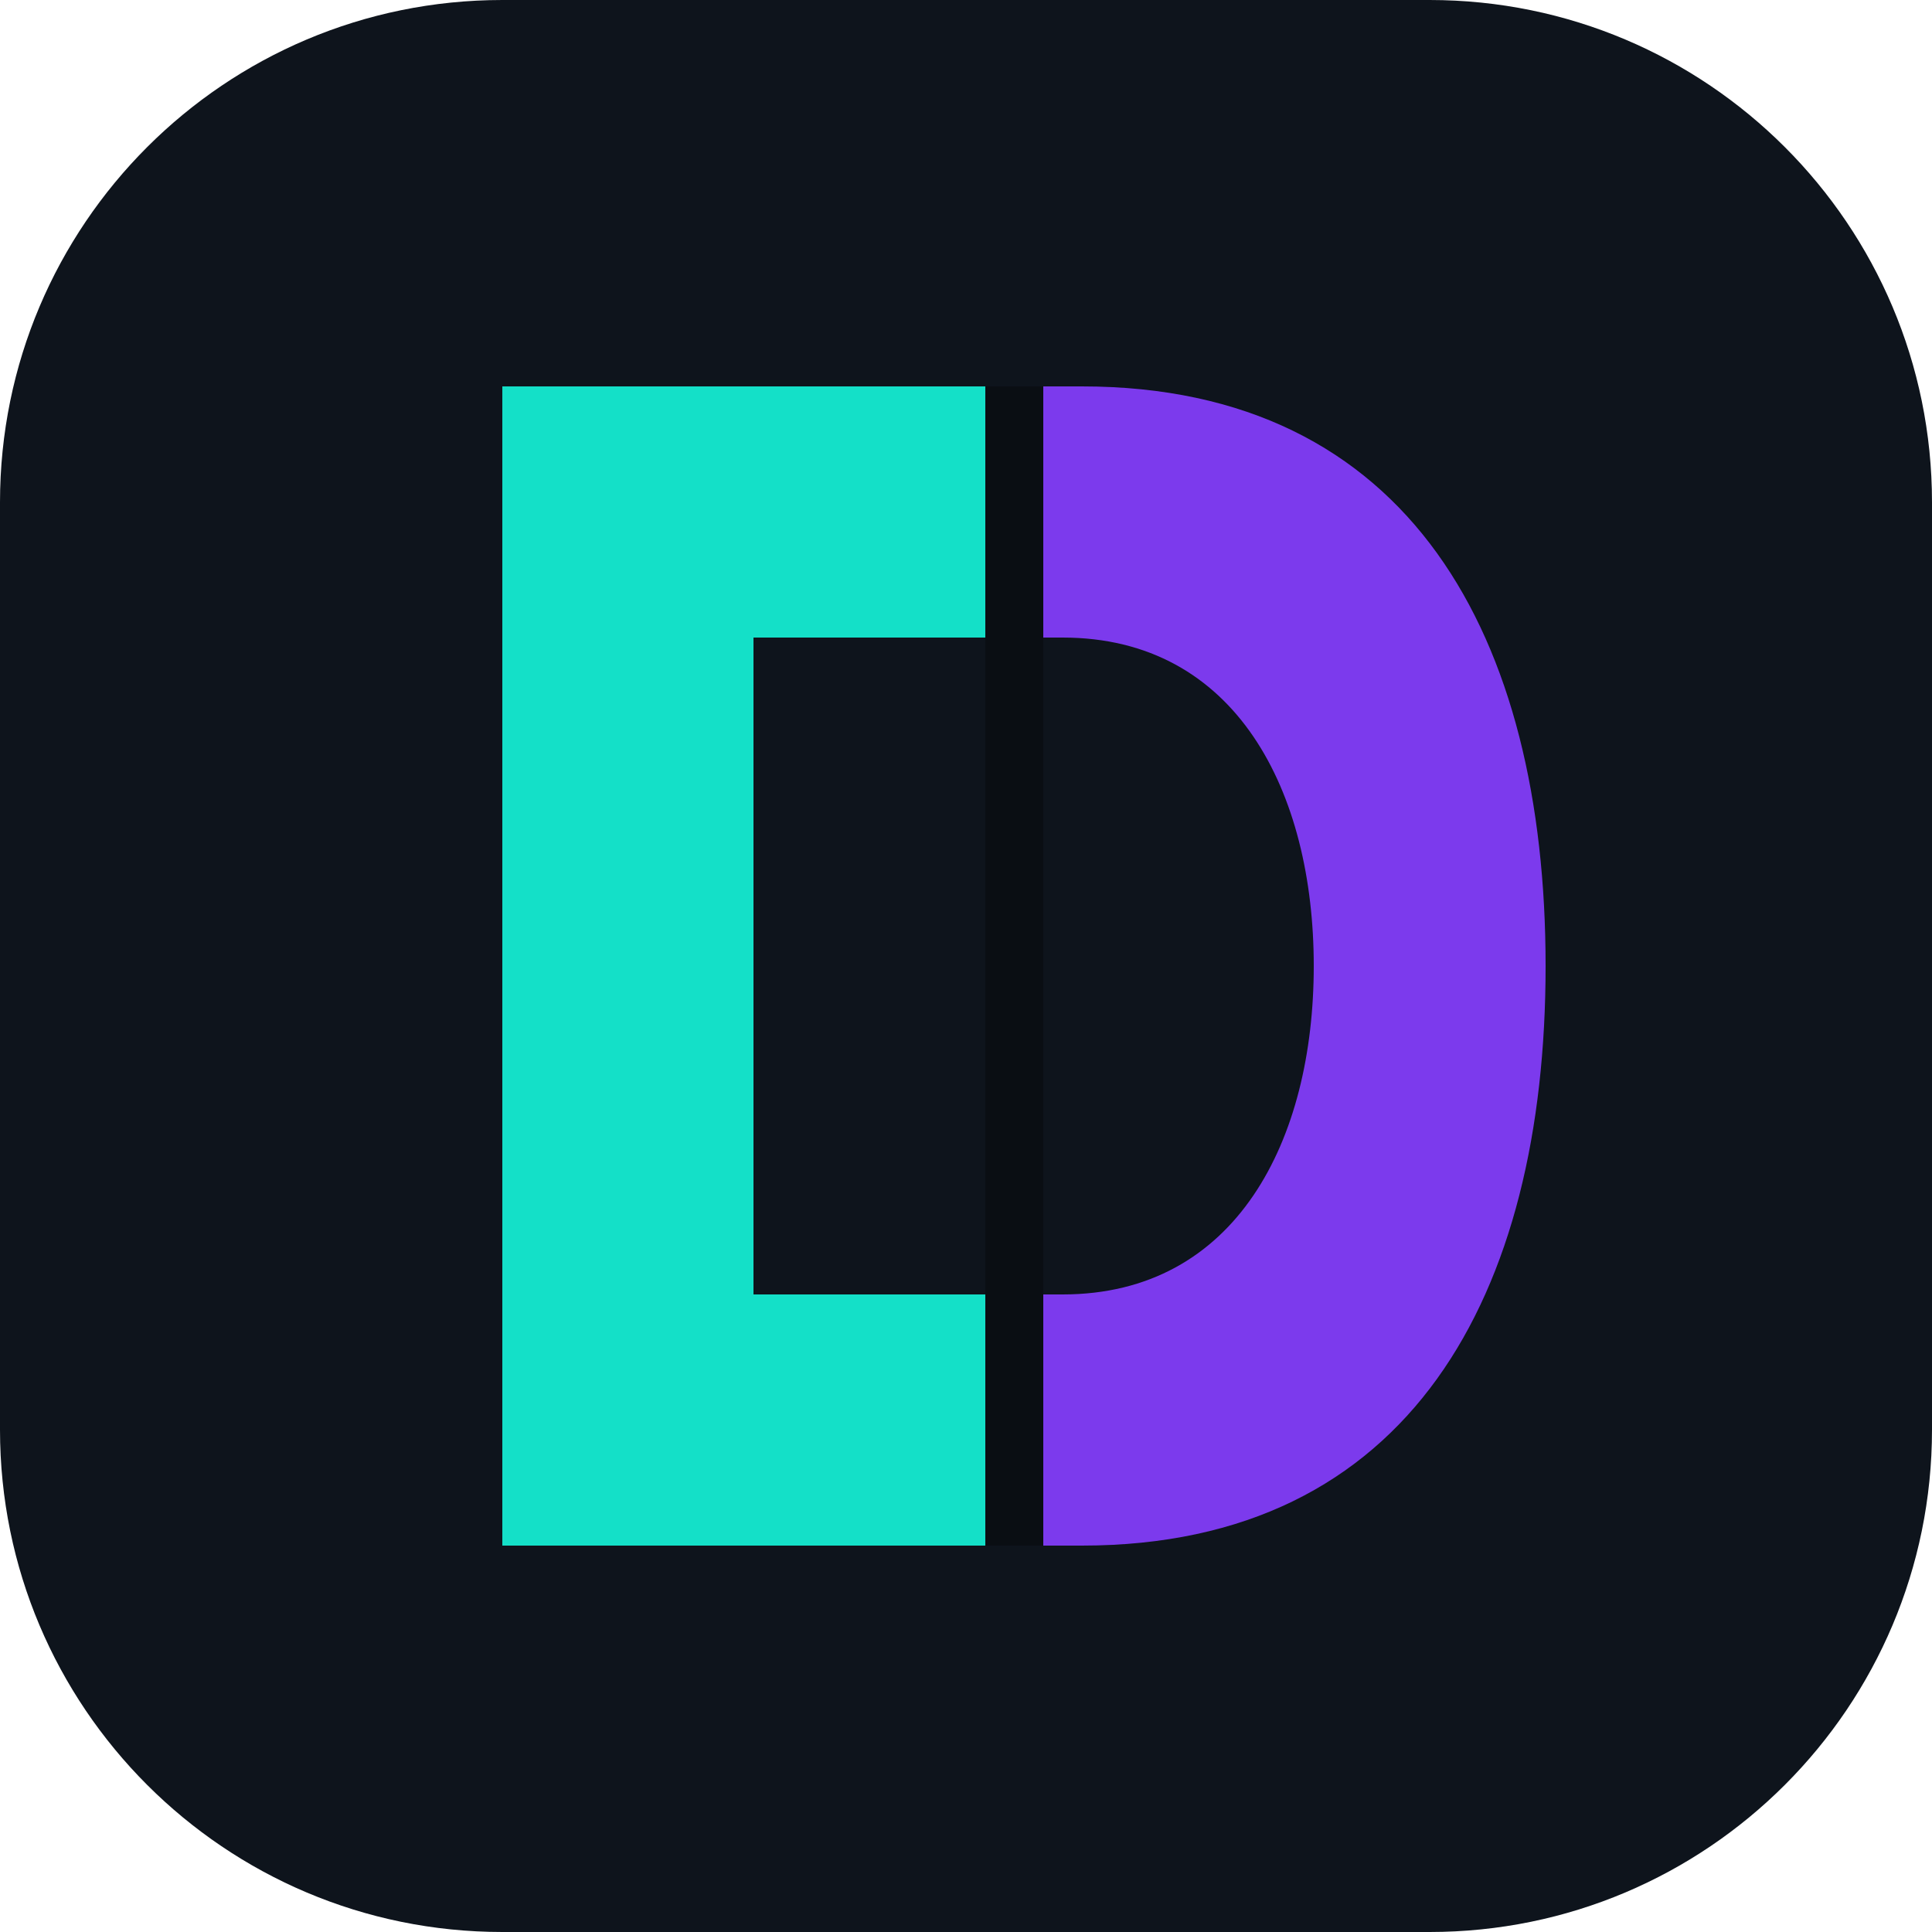
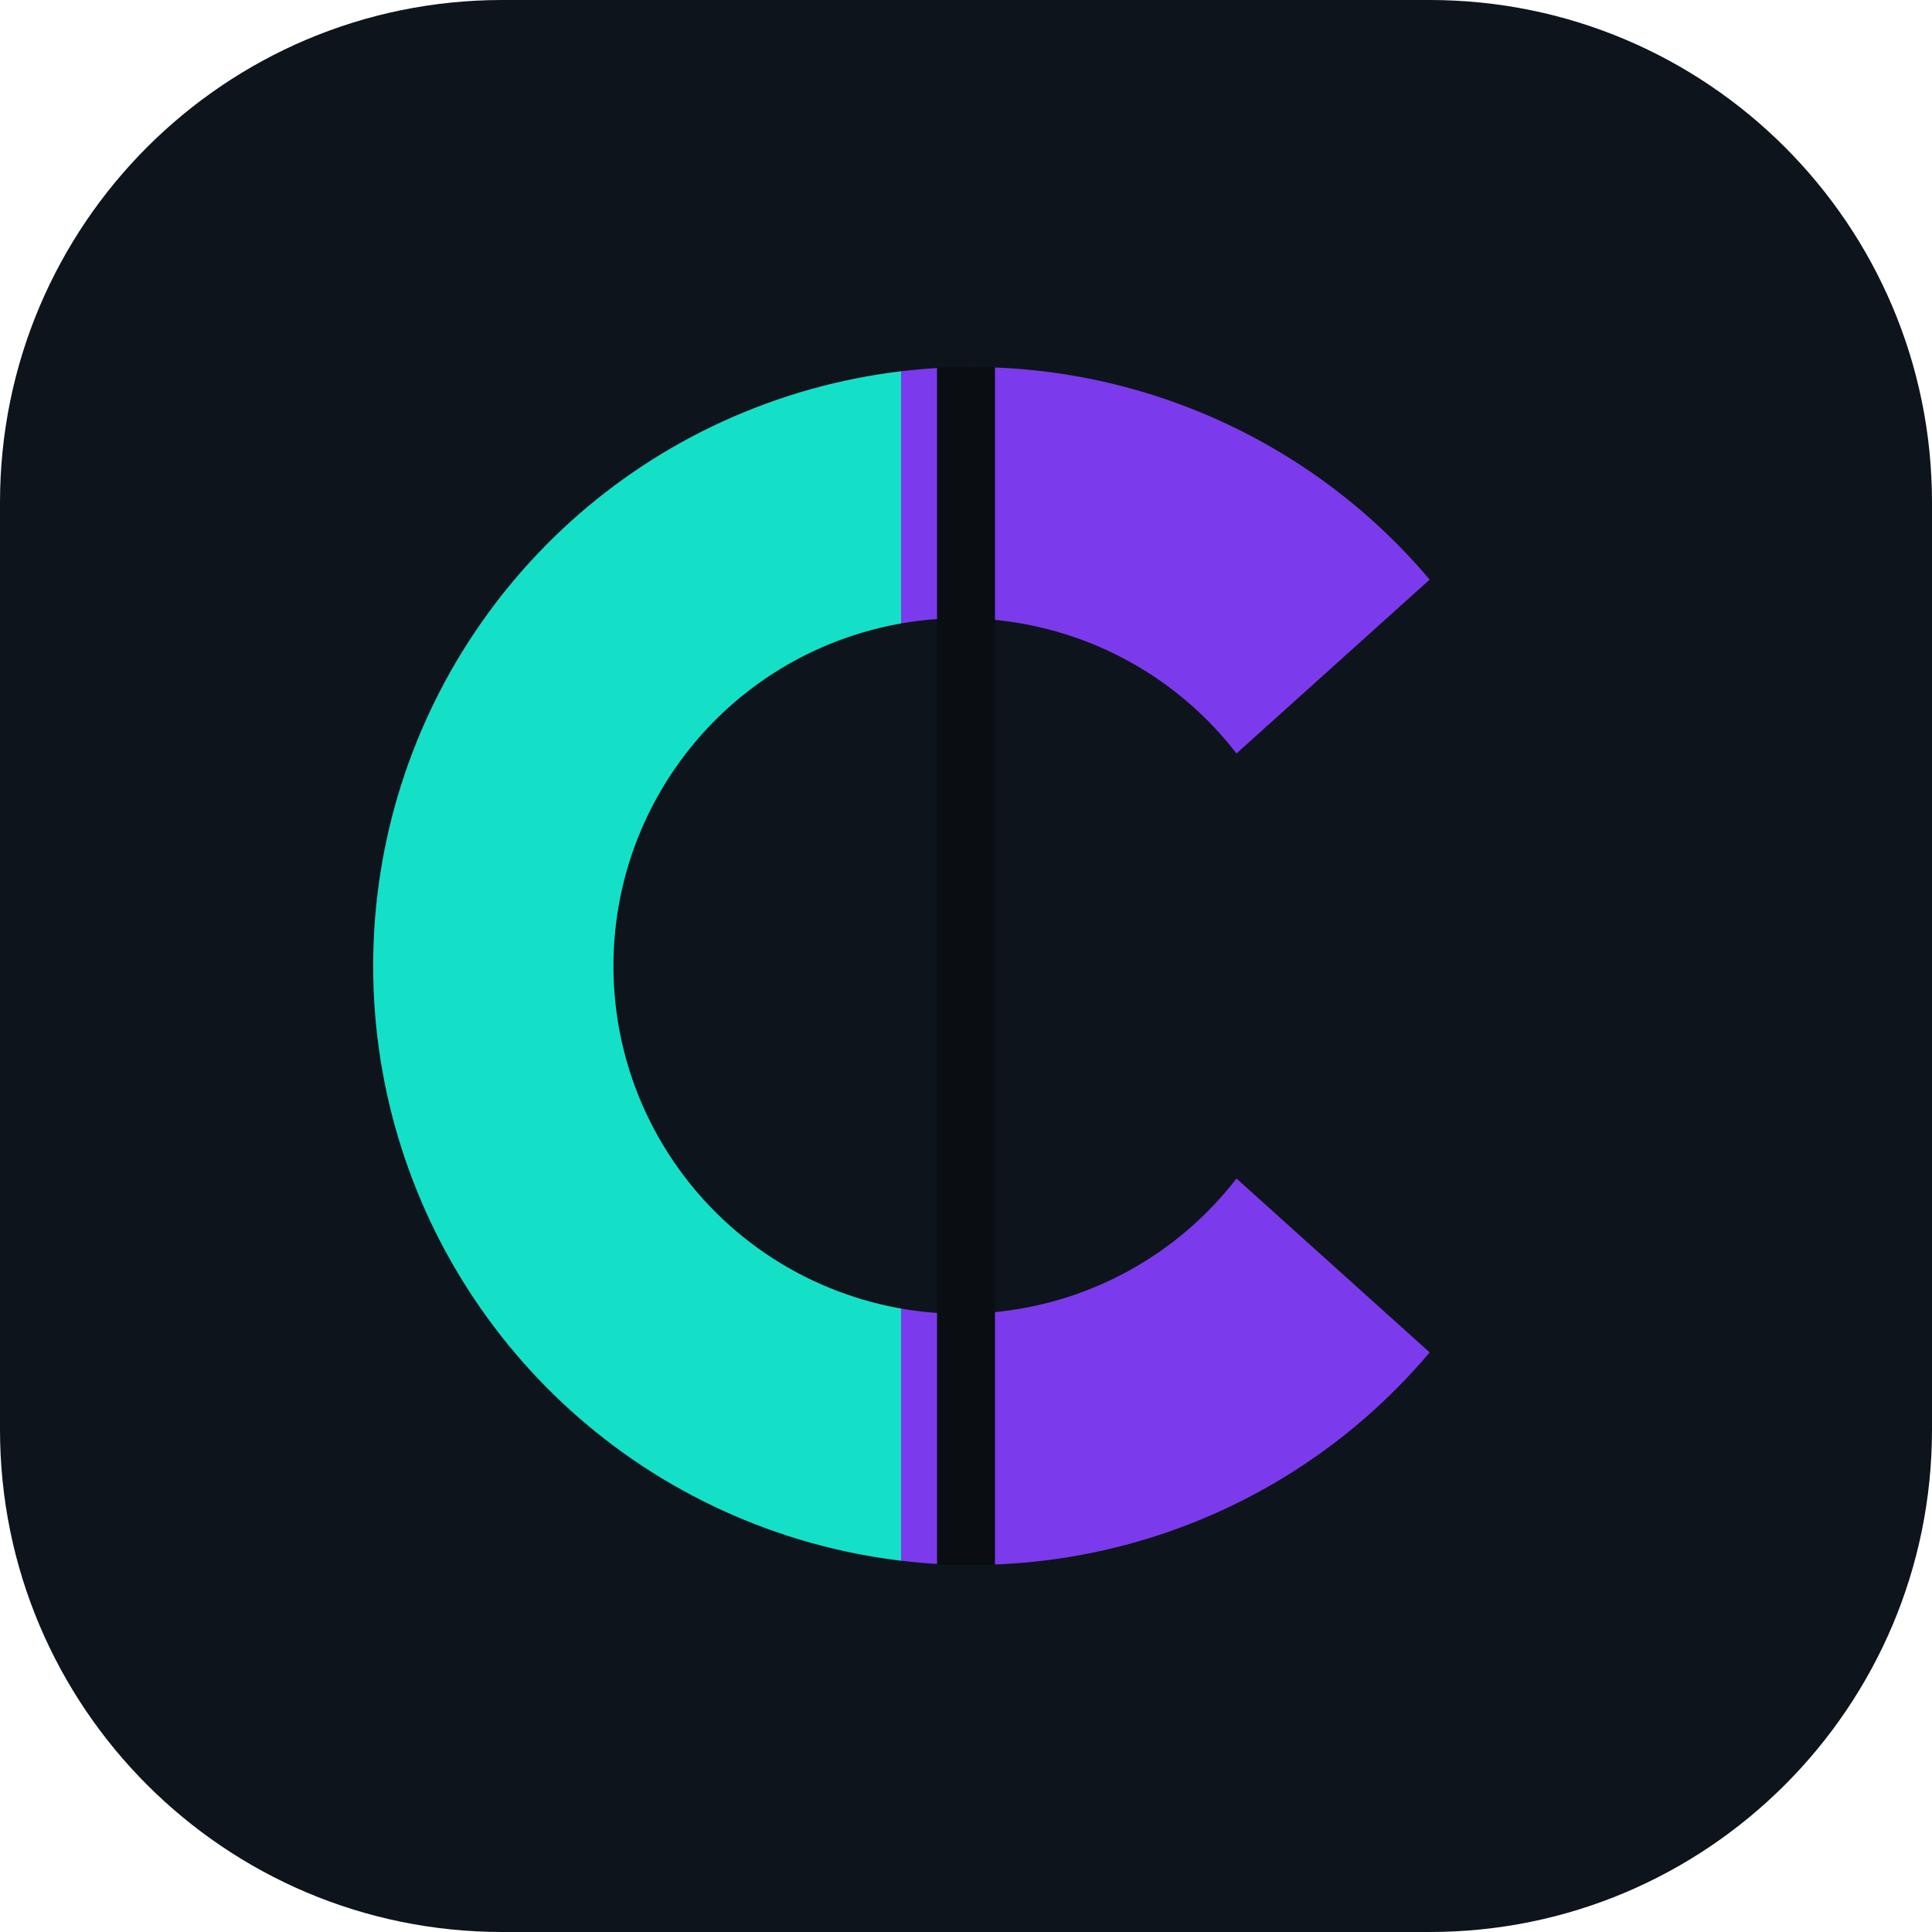
- <svg xmlns="http://www.w3.org/2000/svg" viewBox="0 0 100 100" role="img" aria-label="Duely">
+ <svg xmlns="http://www.w3.org/2000/svg" viewBox="0 0 100 100" role="img" aria-label="Clashly">
  <defs>
    <linearGradient id="dg" x1="0" y1="0" x2="1" y2="0">
      <stop offset="0" stop-color="#14E0C8" />
      <stop offset=".5" stop-color="#14E0C8" />
      <stop offset=".5" stop-color="#7C3AED" />
      <stop offset="1" stop-color="#7C3AED" />
    </linearGradient>
  </defs>
  <rect width="100" height="100" rx="26" fill="#0E141C" />
-   <path d="M26 20 H56 C73 20 80 33 80 50 C80 67 73 80 56 80 H26 Z M39 33 H55 C64 33 68 41 68 50 C68 59 64 67 55 67 H39 Z" fill-rule="evenodd" fill="url(#dg)" />
-   <rect x="51" y="20" width="3" height="60" fill="#0A0E13" />
+   <path d="M74 30 A31 31 0 1 0 74 70 L64 61 A18 18 0 1 1 64 39 Z" fill-rule="evenodd" fill="url(#dg)" />
+   <rect x="48.5" y="19" width="3" height="62" fill="#0A0E13" />
</svg>
